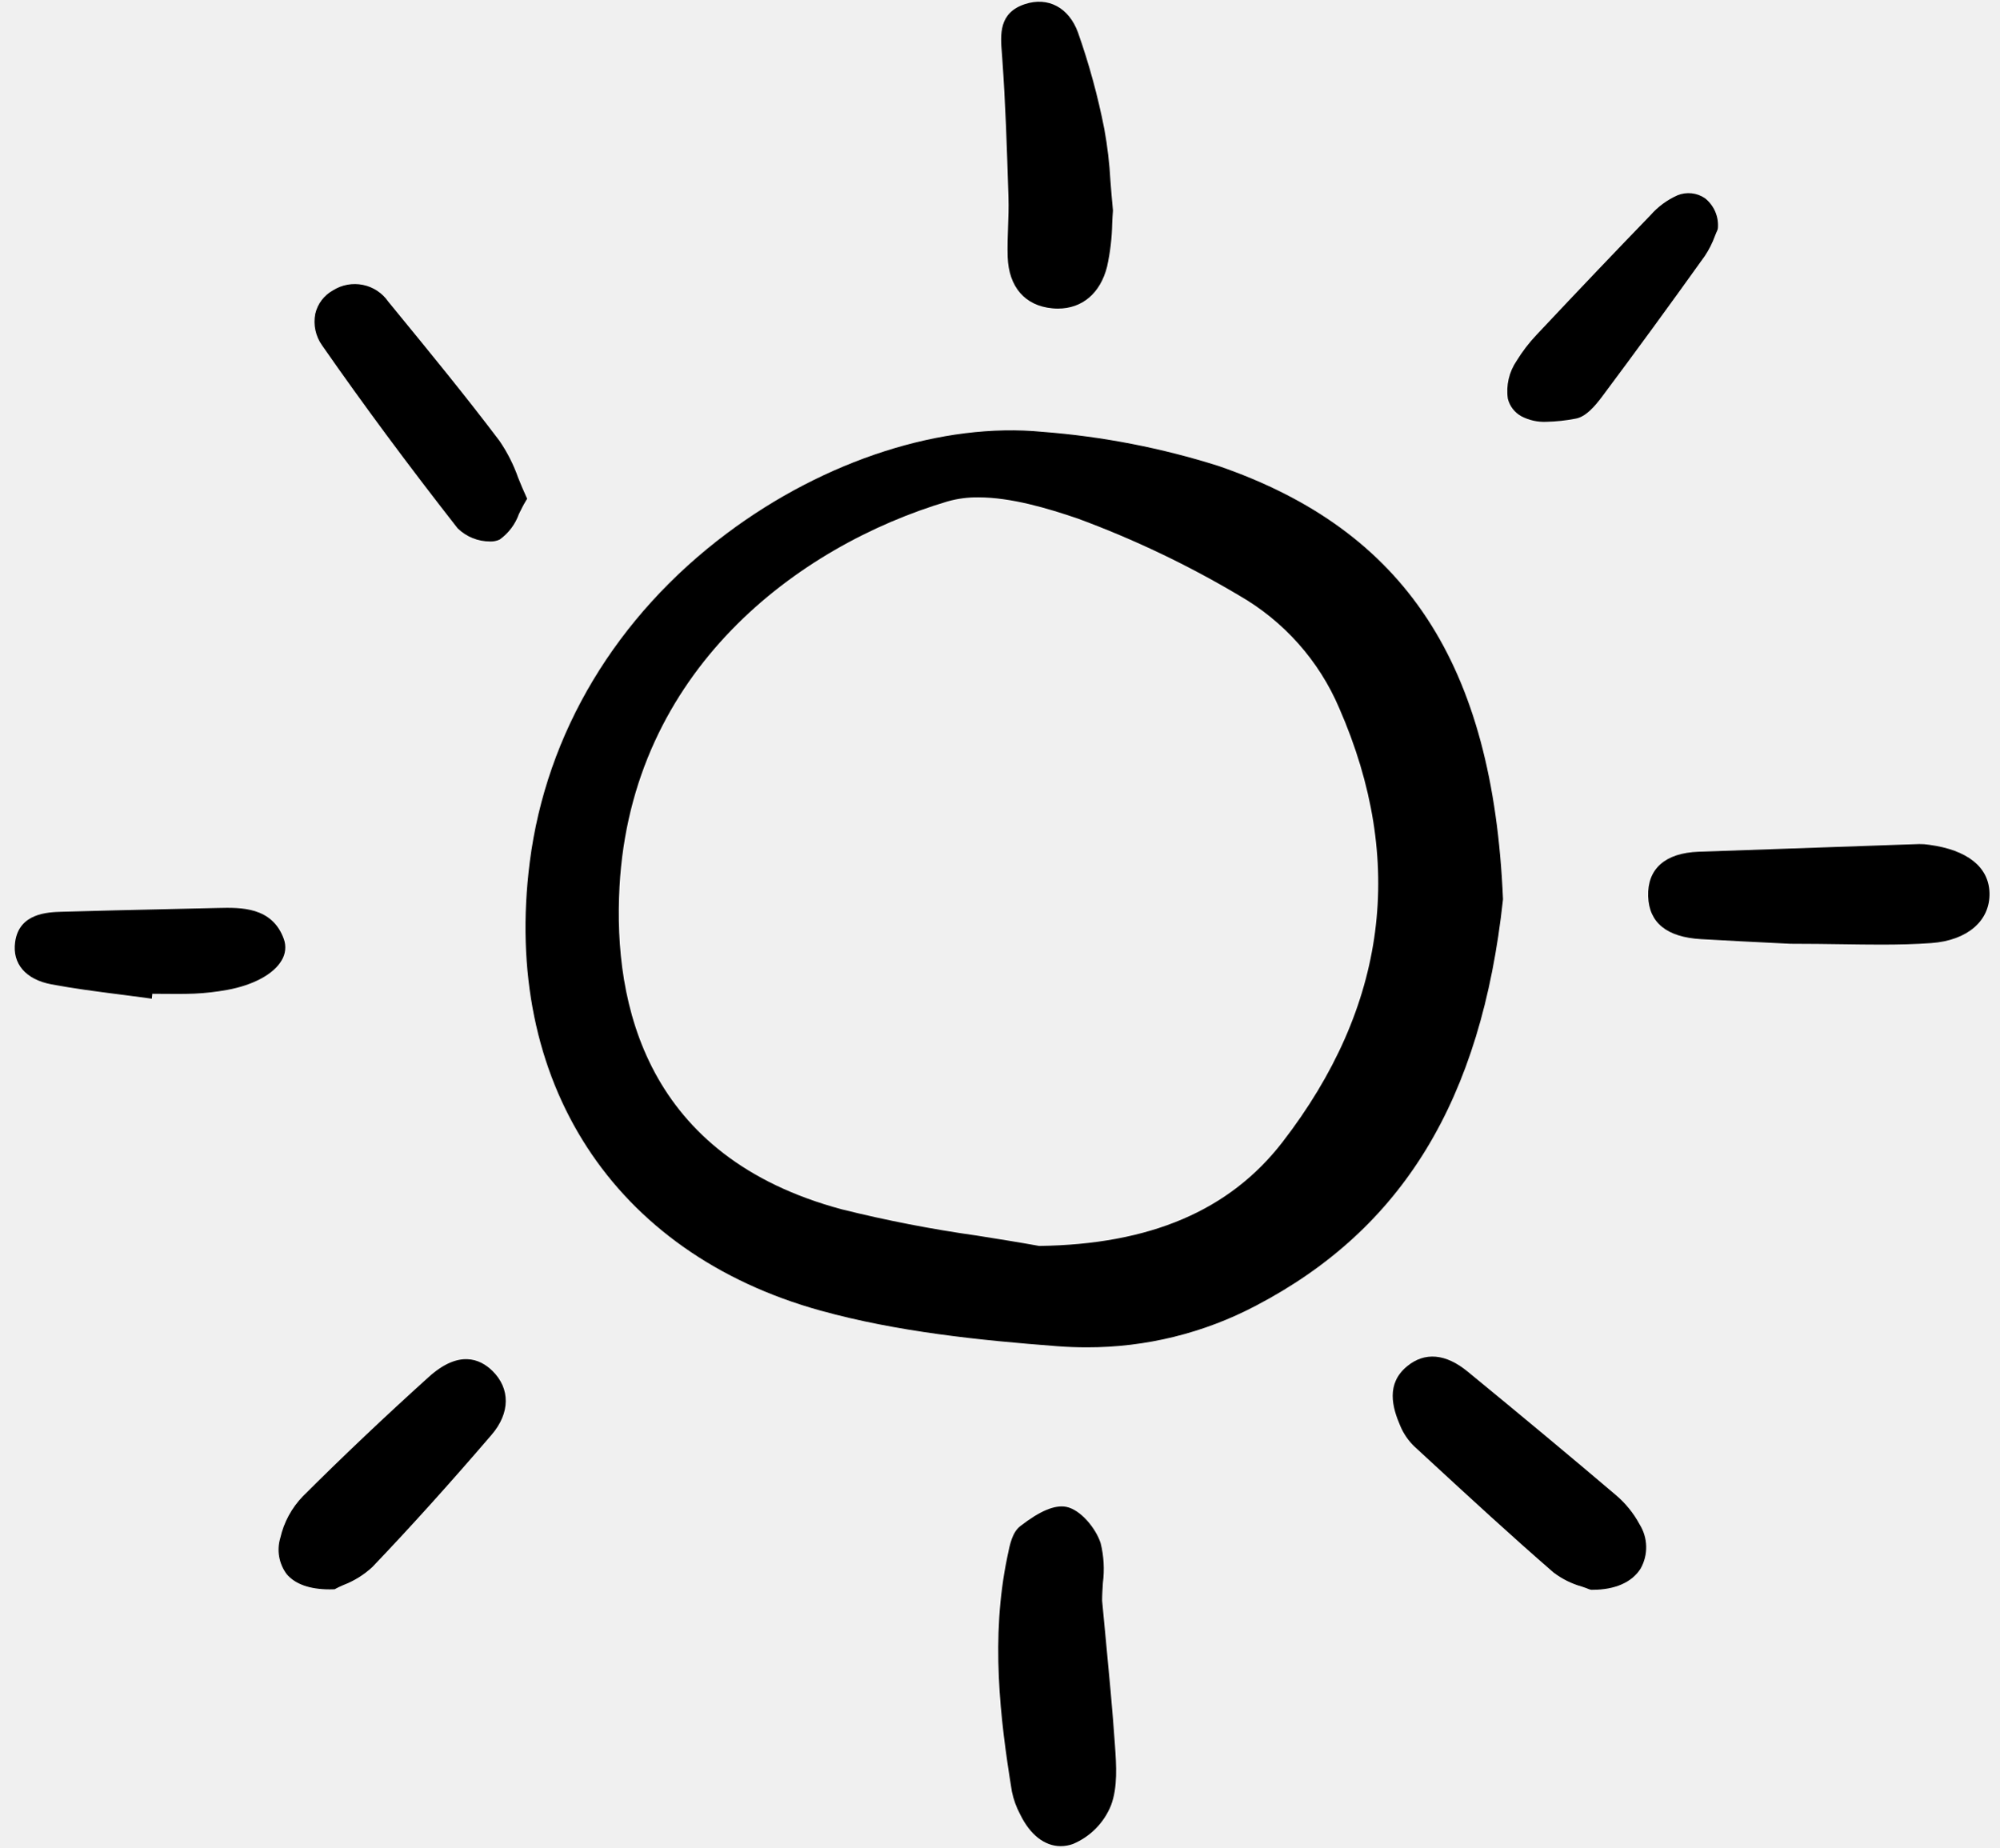
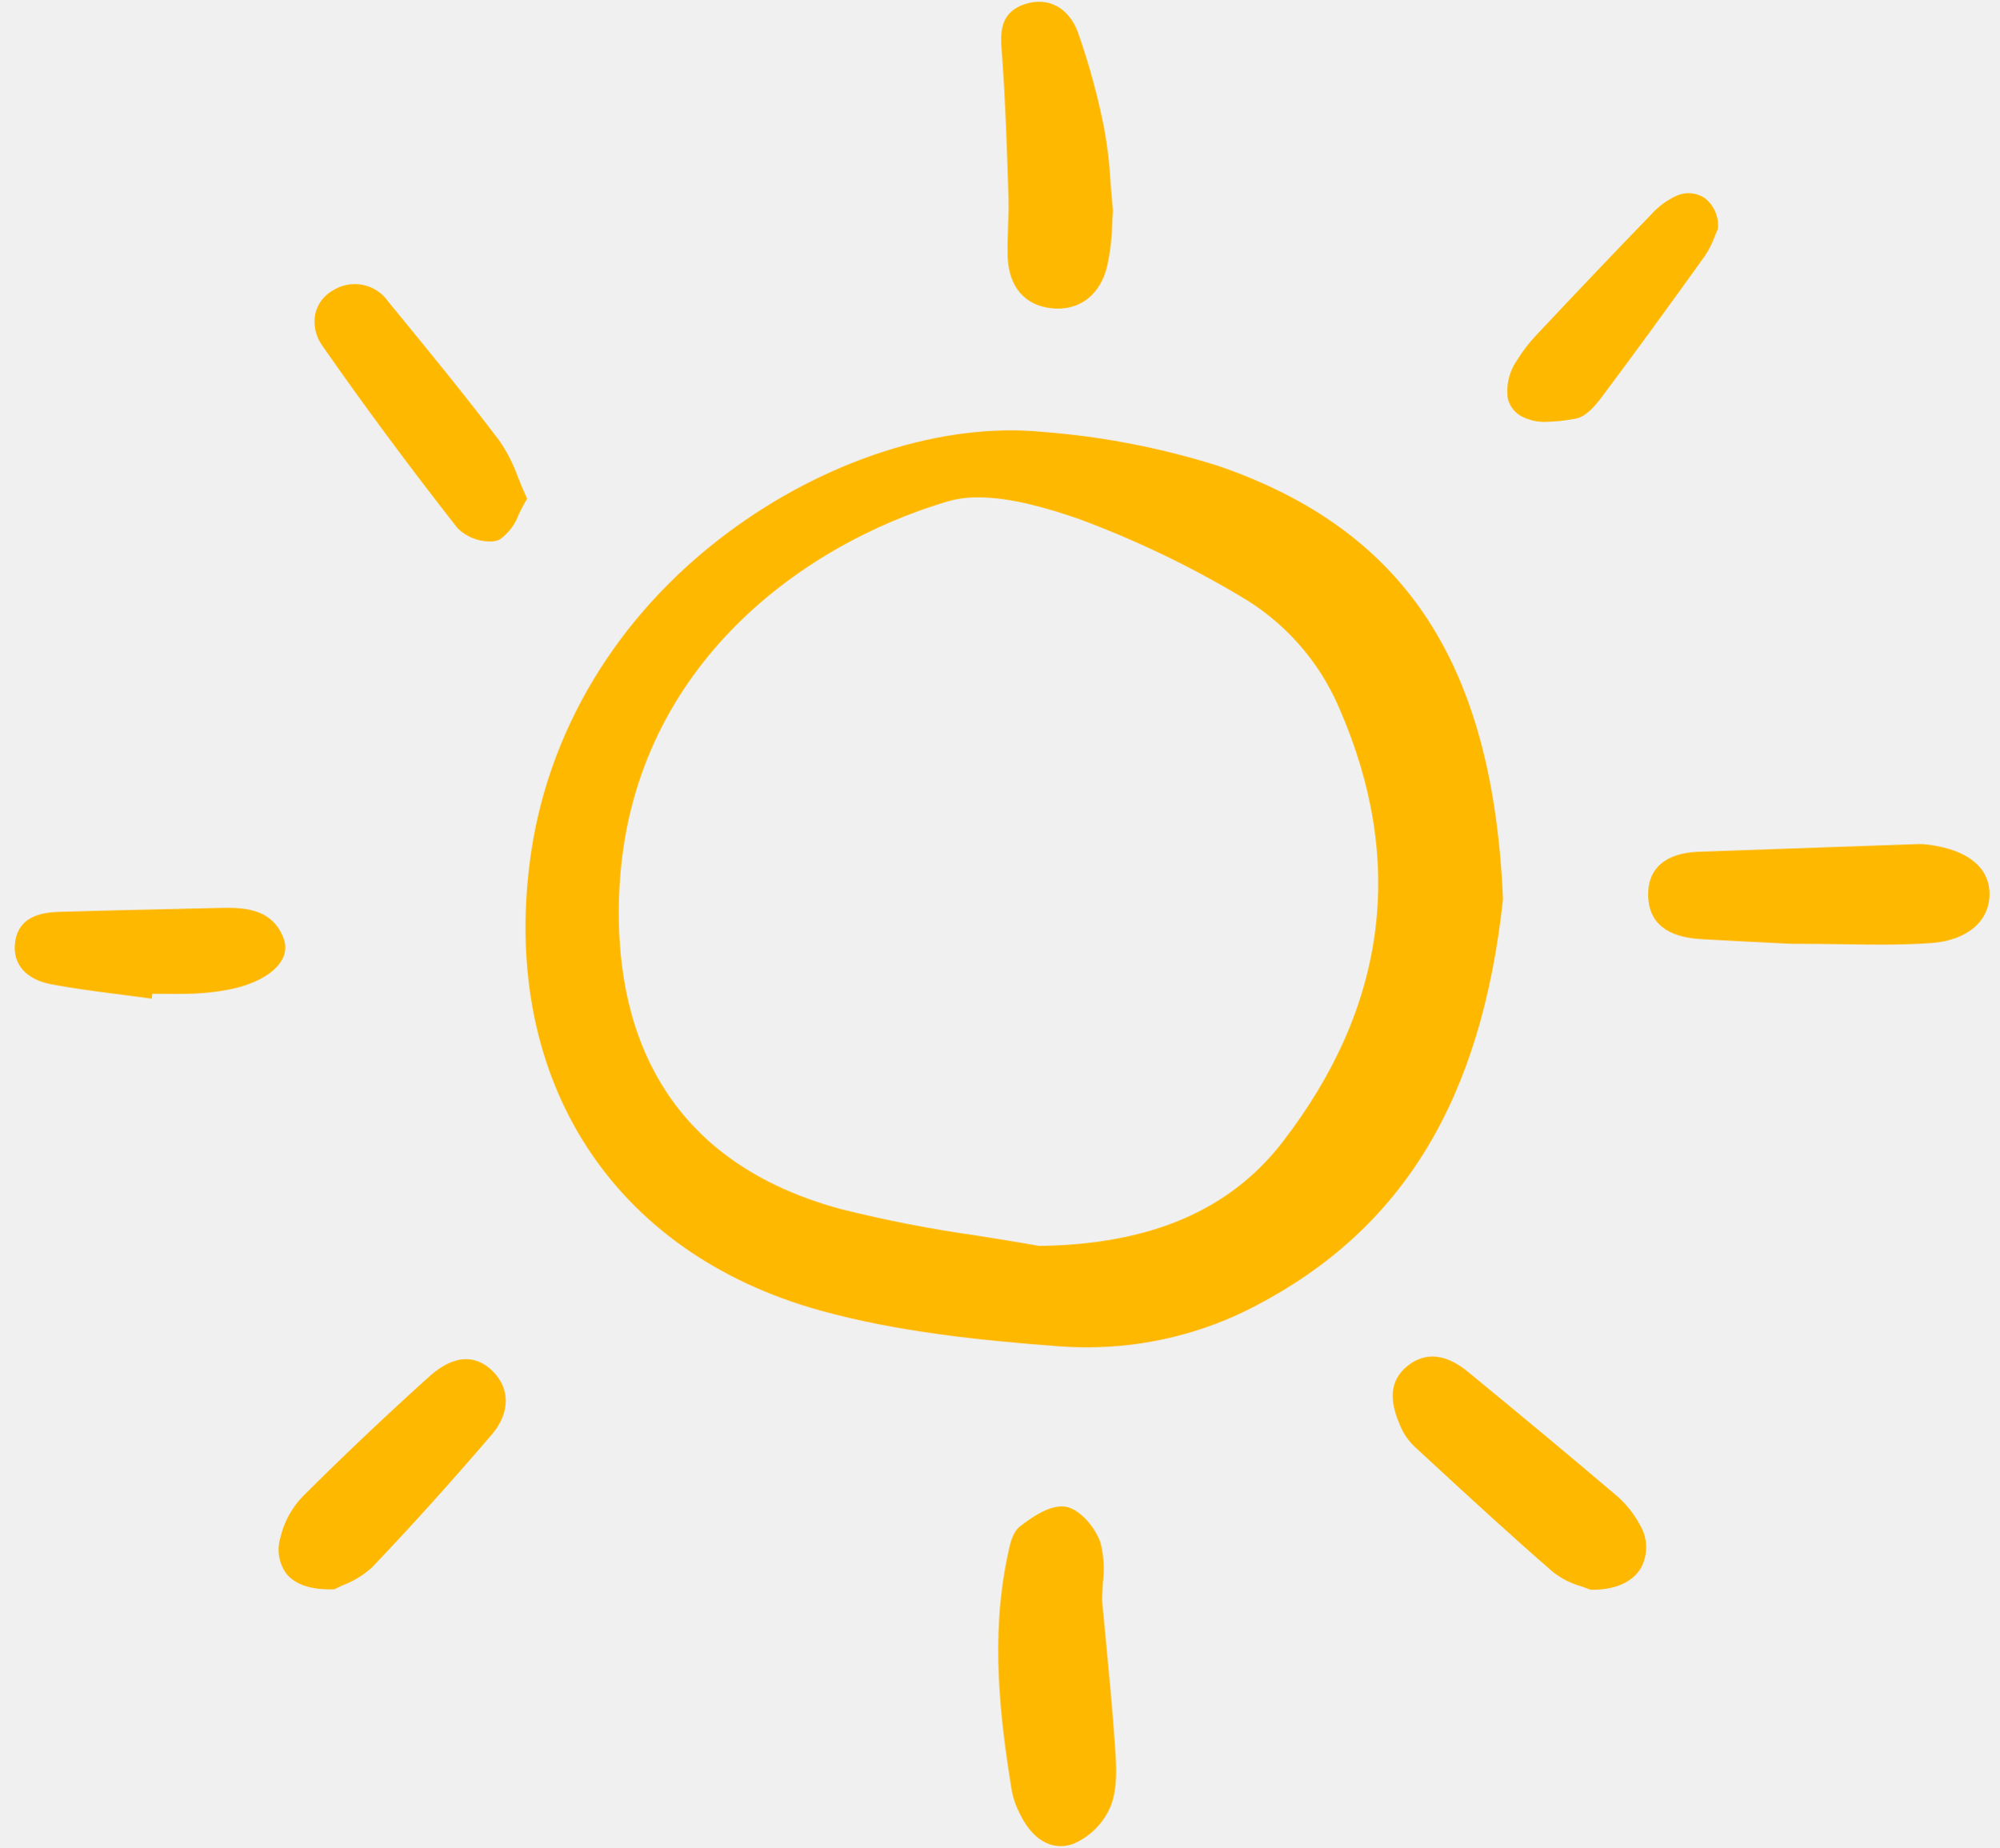
<svg xmlns="http://www.w3.org/2000/svg" width="145" height="134" viewBox="0 0 145 134" fill="none">
  <g clip-path="url(#clip0)">
-     <path d="M59.513 95.06C65.076 96.602 71.05 97.212 76.678 97.642C77.398 97.697 78.114 97.724 78.824 97.724C83.099 97.732 87.31 96.696 91.086 94.706C101.738 89.138 107.435 79.779 109.01 65.243V65.218V65.193C108.281 48.148 101.92 38.468 88.387 33.801C84.238 32.487 79.95 31.655 75.608 31.322C68.383 30.616 59.83 33.364 52.733 38.675C44.702 44.685 39.62 53.155 38.423 62.525C36.394 78.429 44.474 90.894 59.513 95.06ZM44.932 64.315C45.792 48.677 57.787 39.626 68.726 36.368C69.453 36.163 70.206 36.063 70.962 36.074C73.324 36.074 75.992 36.863 78.214 37.627C82.259 39.123 86.156 40.983 89.861 43.184C93.116 45.049 95.669 47.92 97.132 51.359C101.98 62.443 100.593 73.036 93.014 82.843C89.18 87.803 83.409 90.266 75.371 90.37C73.876 90.1 72.349 89.857 70.876 89.623C67.569 89.157 64.288 88.52 61.049 87.714C46.874 83.909 44.461 72.89 44.932 64.315Z" fill="black" />
-     <path d="M79.829 111.93C79.481 110.847 78.371 109.498 77.334 109.294C76.508 109.134 75.416 109.592 73.994 110.698C73.42 111.143 73.24 112.033 73.082 112.819L73.045 112.998C71.858 118.764 72.511 124.552 73.394 129.949C73.512 130.524 73.713 131.079 73.99 131.597C74.715 133.091 75.774 133.903 76.931 133.903C77.236 133.902 77.538 133.849 77.825 133.745C78.449 133.481 79.014 133.097 79.487 132.616C79.96 132.133 80.333 131.564 80.584 130.938C81.075 129.618 80.966 128.032 80.869 126.633L80.863 126.544C80.689 124.016 80.446 121.475 80.212 119.019C80.118 118.04 80.026 117.069 79.936 116.106C79.936 115.666 79.964 115.231 79.992 114.805C80.116 113.845 80.061 112.87 79.829 111.93Z" fill="black" />
-     <path d="M119.54 65.016C119.605 66.931 120.894 67.974 123.374 68.117C125.264 68.227 127.157 68.319 128.568 68.389L129.859 68.453H129.876C131.228 68.453 132.457 68.471 133.602 68.487C134.595 68.501 135.532 68.515 136.434 68.515C137.699 68.515 138.896 68.488 140.083 68.401C142.697 68.211 144.352 66.783 144.296 64.76C144.245 62.886 142.693 61.649 139.926 61.275C139.688 61.237 139.446 61.218 139.204 61.221L137.413 61.282C132.675 61.443 127.936 61.609 123.198 61.778C120.773 61.867 119.474 63.017 119.54 65.016Z" fill="black" />
-     <path d="M117.185 108.429C113.966 105.694 110.452 102.767 106.441 99.478C104.855 98.178 103.34 98.045 102.065 99.09C100.507 100.364 100.98 102.081 101.566 103.434C101.8 103.989 102.144 104.491 102.579 104.911L103.655 105.904C106.583 108.605 109.611 111.397 112.673 114.052C113.286 114.52 113.983 114.868 114.728 115.076C114.943 115.15 115.135 115.214 115.283 115.28L115.416 115.31H115.506C117.139 115.31 118.377 114.763 118.998 113.763C119.272 113.273 119.409 112.72 119.396 112.16C119.384 111.6 119.222 111.054 118.926 110.577C118.488 109.759 117.897 109.03 117.185 108.429Z" fill="black" />
-     <path d="M72.691 4.207C72.928 7.471 73.033 10.801 73.134 14.022L73.144 14.346C73.166 15.04 73.14 15.754 73.114 16.443C73.088 17.161 73.061 17.902 73.086 18.635C73.163 20.821 74.345 22.18 76.327 22.364C76.465 22.377 76.6 22.383 76.732 22.383C78.491 22.383 79.81 21.271 80.295 19.34C80.523 18.307 80.648 17.254 80.667 16.197C80.683 15.863 80.697 15.561 80.72 15.305V15.274V15.242C80.643 14.473 80.59 13.767 80.538 13.106C80.469 11.849 80.322 10.599 80.096 9.361C79.631 6.984 78.992 4.643 78.186 2.358C77.529 0.554 76.022 -0.255 74.341 0.298C72.43 0.927 72.556 2.495 72.667 3.879L72.691 4.207Z" fill="black" />
-     <path d="M20.79 114.171C21.396 114.898 22.471 115.28 23.907 115.28C23.998 115.28 24.09 115.28 24.184 115.274H24.266L24.339 115.234C24.484 115.152 24.678 115.067 24.898 114.968C25.679 114.67 26.394 114.226 27.006 113.659C29.77 110.764 32.6 107.625 35.656 104.065C37.006 102.492 37.025 100.715 35.708 99.427C34.806 98.546 33.274 97.909 31.095 99.875C27.924 102.737 24.849 105.651 21.956 108.539C21.151 109.376 20.589 110.414 20.331 111.543C20.197 111.987 20.168 112.455 20.248 112.911C20.328 113.367 20.513 113.799 20.79 114.171Z" fill="black" />
-     <path d="M33.188 38.316C33.816 38.931 34.662 39.275 35.543 39.274C35.784 39.284 36.024 39.236 36.243 39.134C36.888 38.67 37.374 38.022 37.638 37.276C37.795 36.956 37.958 36.629 38.142 36.324L38.234 36.173L38.16 36.012C37.946 35.553 37.761 35.095 37.58 34.648C37.248 33.703 36.792 32.804 36.225 31.975C33.791 28.753 31.189 25.576 28.672 22.504L28.155 21.872C27.724 21.248 27.066 20.814 26.319 20.663C25.573 20.511 24.796 20.653 24.153 21.059C23.83 21.237 23.549 21.48 23.327 21.773C23.105 22.066 22.949 22.402 22.867 22.759C22.789 23.154 22.792 23.56 22.877 23.954C22.961 24.347 23.125 24.719 23.358 25.048C26.331 29.318 29.546 33.661 33.188 38.316Z" fill="black" />
-     <path d="M110.337 30.188C110.897 30.483 111.527 30.623 112.161 30.594C112.87 30.578 113.577 30.501 114.273 30.366C115.016 30.236 115.67 29.475 116.214 28.747C118.612 25.538 121.114 22.111 123.652 18.563C123.953 18.111 124.198 17.626 124.383 17.117C124.448 16.955 124.507 16.807 124.566 16.683L124.598 16.554C124.634 16.143 124.567 15.729 124.404 15.349C124.24 14.97 123.985 14.636 123.661 14.378C123.373 14.181 123.04 14.059 122.694 14.021C122.347 13.984 121.995 14.032 121.672 14.163C120.923 14.496 120.256 14.986 119.717 15.6C117.272 18.125 114.647 20.879 111.456 24.274C110.906 24.853 110.419 25.488 110.002 26.168C109.45 26.975 109.222 27.958 109.364 28.924C109.431 29.189 109.551 29.438 109.719 29.656C109.886 29.873 110.096 30.054 110.337 30.188Z" fill="black" />
-     <path d="M3.741 71.398C5.358 71.701 7.016 71.916 8.618 72.12C9.301 72.207 9.986 72.294 10.665 72.389L11.01 72.437L11.046 72.08L11.74 72.085C12.512 72.092 13.309 72.1 14.094 72.069C14.889 72.034 15.681 71.944 16.463 71.801C18.363 71.459 19.845 70.658 20.424 69.66C20.566 69.43 20.654 69.171 20.682 68.903C20.71 68.634 20.677 68.363 20.585 68.109C19.738 65.762 17.458 65.819 15.806 65.857L12.076 65.943C9.545 66 7.015 66.057 4.485 66.132C3.477 66.162 1.379 66.224 1.097 68.333C0.88 69.902 1.869 71.049 3.741 71.398Z" fill="black" />
+     <path d="M59.513 95.06C65.076 96.602 71.05 97.212 76.678 97.642C77.398 97.697 78.114 97.724 78.824 97.724C83.099 97.732 87.31 96.696 91.086 94.706C101.738 89.138 107.435 79.779 109.01 65.243V65.218V65.193C108.281 48.148 101.92 38.468 88.387 33.801C84.238 32.487 79.95 31.655 75.608 31.322C68.383 30.616 59.83 33.364 52.733 38.675C44.702 44.685 39.62 53.155 38.423 62.525C36.394 78.429 44.474 90.894 59.513 95.06ZM44.932 64.315C45.792 48.677 57.787 39.626 68.726 36.368C69.453 36.163 70.206 36.063 70.962 36.074C73.324 36.074 75.992 36.863 78.214 37.627C82.259 39.123 86.156 40.983 89.861 43.184C93.116 45.049 95.669 47.92 97.132 51.359C101.98 62.443 100.593 73.036 93.014 82.843C89.18 87.803 83.409 90.266 75.371 90.37C73.876 90.1 72.349 89.857 70.876 89.623C67.569 89.157 64.288 88.52 61.049 87.714C46.874 83.909 44.461 72.89 44.932 64.315Z" fill="#FFB800" />
+     <path d="M79.829 111.93C79.481 110.847 78.371 109.498 77.334 109.294C76.508 109.134 75.416 109.592 73.994 110.698C73.42 111.143 73.24 112.033 73.082 112.819L73.045 112.998C71.858 118.764 72.511 124.552 73.394 129.949C73.512 130.524 73.713 131.079 73.99 131.597C74.715 133.091 75.774 133.903 76.931 133.903C77.236 133.902 77.538 133.849 77.825 133.745C78.449 133.481 79.014 133.097 79.487 132.616C79.96 132.133 80.333 131.564 80.584 130.938C81.075 129.618 80.966 128.032 80.869 126.633L80.863 126.544C80.689 124.016 80.446 121.475 80.212 119.019C80.118 118.04 80.026 117.069 79.936 116.106C79.936 115.666 79.964 115.231 79.992 114.805C80.116 113.845 80.061 112.87 79.829 111.93Z" fill="#FFB800" />
+     <path d="M119.54 65.016C119.605 66.931 120.894 67.974 123.374 68.117C125.264 68.227 127.157 68.319 128.568 68.389L129.859 68.453H129.876C131.228 68.453 132.457 68.471 133.602 68.487C134.595 68.501 135.532 68.515 136.434 68.515C137.699 68.515 138.896 68.488 140.083 68.401C142.697 68.211 144.352 66.783 144.296 64.76C144.245 62.886 142.693 61.649 139.926 61.275C139.688 61.237 139.446 61.218 139.204 61.221L137.413 61.282C132.675 61.443 127.936 61.609 123.198 61.778C120.773 61.867 119.474 63.017 119.54 65.016Z" fill="#FFB800" />
+     <path d="M117.185 108.429C113.966 105.694 110.452 102.767 106.441 99.478C104.855 98.178 103.34 98.045 102.065 99.09C100.507 100.364 100.98 102.081 101.566 103.434C101.8 103.989 102.144 104.491 102.579 104.911L103.655 105.904C106.583 108.605 109.611 111.397 112.673 114.052C113.286 114.52 113.983 114.868 114.728 115.076C114.943 115.15 115.135 115.214 115.283 115.28L115.416 115.31H115.506C117.139 115.31 118.377 114.763 118.998 113.763C119.272 113.273 119.409 112.72 119.396 112.16C119.384 111.6 119.222 111.054 118.926 110.577C118.488 109.759 117.897 109.03 117.185 108.429Z" fill="#FFB800" />
+     <path d="M72.691 4.207C72.928 7.471 73.033 10.801 73.134 14.022L73.144 14.346C73.166 15.04 73.14 15.754 73.114 16.443C73.088 17.161 73.061 17.902 73.086 18.635C73.163 20.821 74.345 22.18 76.327 22.364C76.465 22.377 76.6 22.383 76.732 22.383C78.491 22.383 79.81 21.271 80.295 19.34C80.523 18.307 80.648 17.254 80.667 16.197C80.683 15.863 80.697 15.561 80.72 15.305V15.274V15.242C80.643 14.473 80.59 13.767 80.538 13.106C80.469 11.849 80.322 10.599 80.096 9.361C79.631 6.984 78.992 4.643 78.186 2.358C77.529 0.554 76.022 -0.255 74.341 0.298C72.43 0.927 72.556 2.495 72.667 3.879L72.691 4.207Z" fill="#FFB800" />
+     <path d="M20.79 114.171C21.396 114.898 22.471 115.28 23.907 115.28C23.998 115.28 24.09 115.28 24.184 115.274H24.266L24.339 115.234C24.484 115.152 24.678 115.067 24.898 114.968C25.679 114.67 26.394 114.226 27.006 113.659C29.77 110.764 32.6 107.625 35.656 104.065C37.006 102.492 37.025 100.715 35.708 99.427C34.806 98.546 33.274 97.909 31.095 99.875C27.924 102.737 24.849 105.651 21.956 108.539C21.151 109.376 20.589 110.414 20.331 111.543C20.197 111.987 20.168 112.455 20.248 112.911C20.328 113.367 20.513 113.799 20.79 114.171Z" fill="#FFB800" />
+     <path d="M33.188 38.316C33.816 38.931 34.662 39.275 35.543 39.274C35.784 39.284 36.024 39.236 36.243 39.134C36.888 38.67 37.374 38.022 37.638 37.276C37.795 36.956 37.958 36.629 38.142 36.324L38.234 36.173L38.16 36.012C37.946 35.553 37.761 35.095 37.58 34.648C37.248 33.703 36.792 32.804 36.225 31.975C33.791 28.753 31.189 25.576 28.672 22.504L28.155 21.872C27.724 21.248 27.066 20.814 26.319 20.663C25.573 20.511 24.796 20.653 24.153 21.059C23.83 21.237 23.549 21.48 23.327 21.773C23.105 22.066 22.949 22.402 22.867 22.759C22.789 23.154 22.792 23.56 22.877 23.954C22.961 24.347 23.125 24.719 23.358 25.048C26.331 29.318 29.546 33.661 33.188 38.316Z" fill="#FFB800" />
+     <path d="M110.337 30.188C110.897 30.483 111.527 30.623 112.161 30.594C112.87 30.578 113.577 30.501 114.273 30.366C115.016 30.236 115.67 29.475 116.214 28.747C118.612 25.538 121.114 22.111 123.652 18.563C123.953 18.111 124.198 17.626 124.383 17.117C124.448 16.955 124.507 16.807 124.566 16.683L124.598 16.554C124.634 16.143 124.567 15.729 124.404 15.349C124.24 14.97 123.985 14.636 123.661 14.378C123.373 14.181 123.04 14.059 122.694 14.021C122.347 13.984 121.995 14.032 121.672 14.163C120.923 14.496 120.256 14.986 119.717 15.6C117.272 18.125 114.647 20.879 111.456 24.274C110.906 24.853 110.419 25.488 110.002 26.168C109.45 26.975 109.222 27.958 109.364 28.924C109.431 29.189 109.551 29.438 109.719 29.656C109.886 29.873 110.096 30.054 110.337 30.188Z" fill="#FFB800" />
+     <path d="M3.741 71.398C5.358 71.701 7.016 71.916 8.618 72.12C9.301 72.207 9.986 72.294 10.665 72.389L11.01 72.437L11.046 72.08L11.74 72.085C12.512 72.092 13.309 72.1 14.094 72.069C14.889 72.034 15.681 71.944 16.463 71.801C18.363 71.459 19.845 70.658 20.424 69.66C20.566 69.43 20.654 69.171 20.682 68.903C20.71 68.634 20.677 68.363 20.585 68.109C19.738 65.762 17.458 65.819 15.806 65.857L12.076 65.943C9.545 66 7.015 66.057 4.485 66.132C3.477 66.162 1.379 66.224 1.097 68.333C0.88 69.902 1.869 71.049 3.741 71.398Z" fill="#FFB800" />
  </g>
  <defs>
    <clipPath id="clip0">
      <rect width="144" height="134" fill="white" transform="translate(0.777344)" />
    </clipPath>
  </defs>
</svg>
